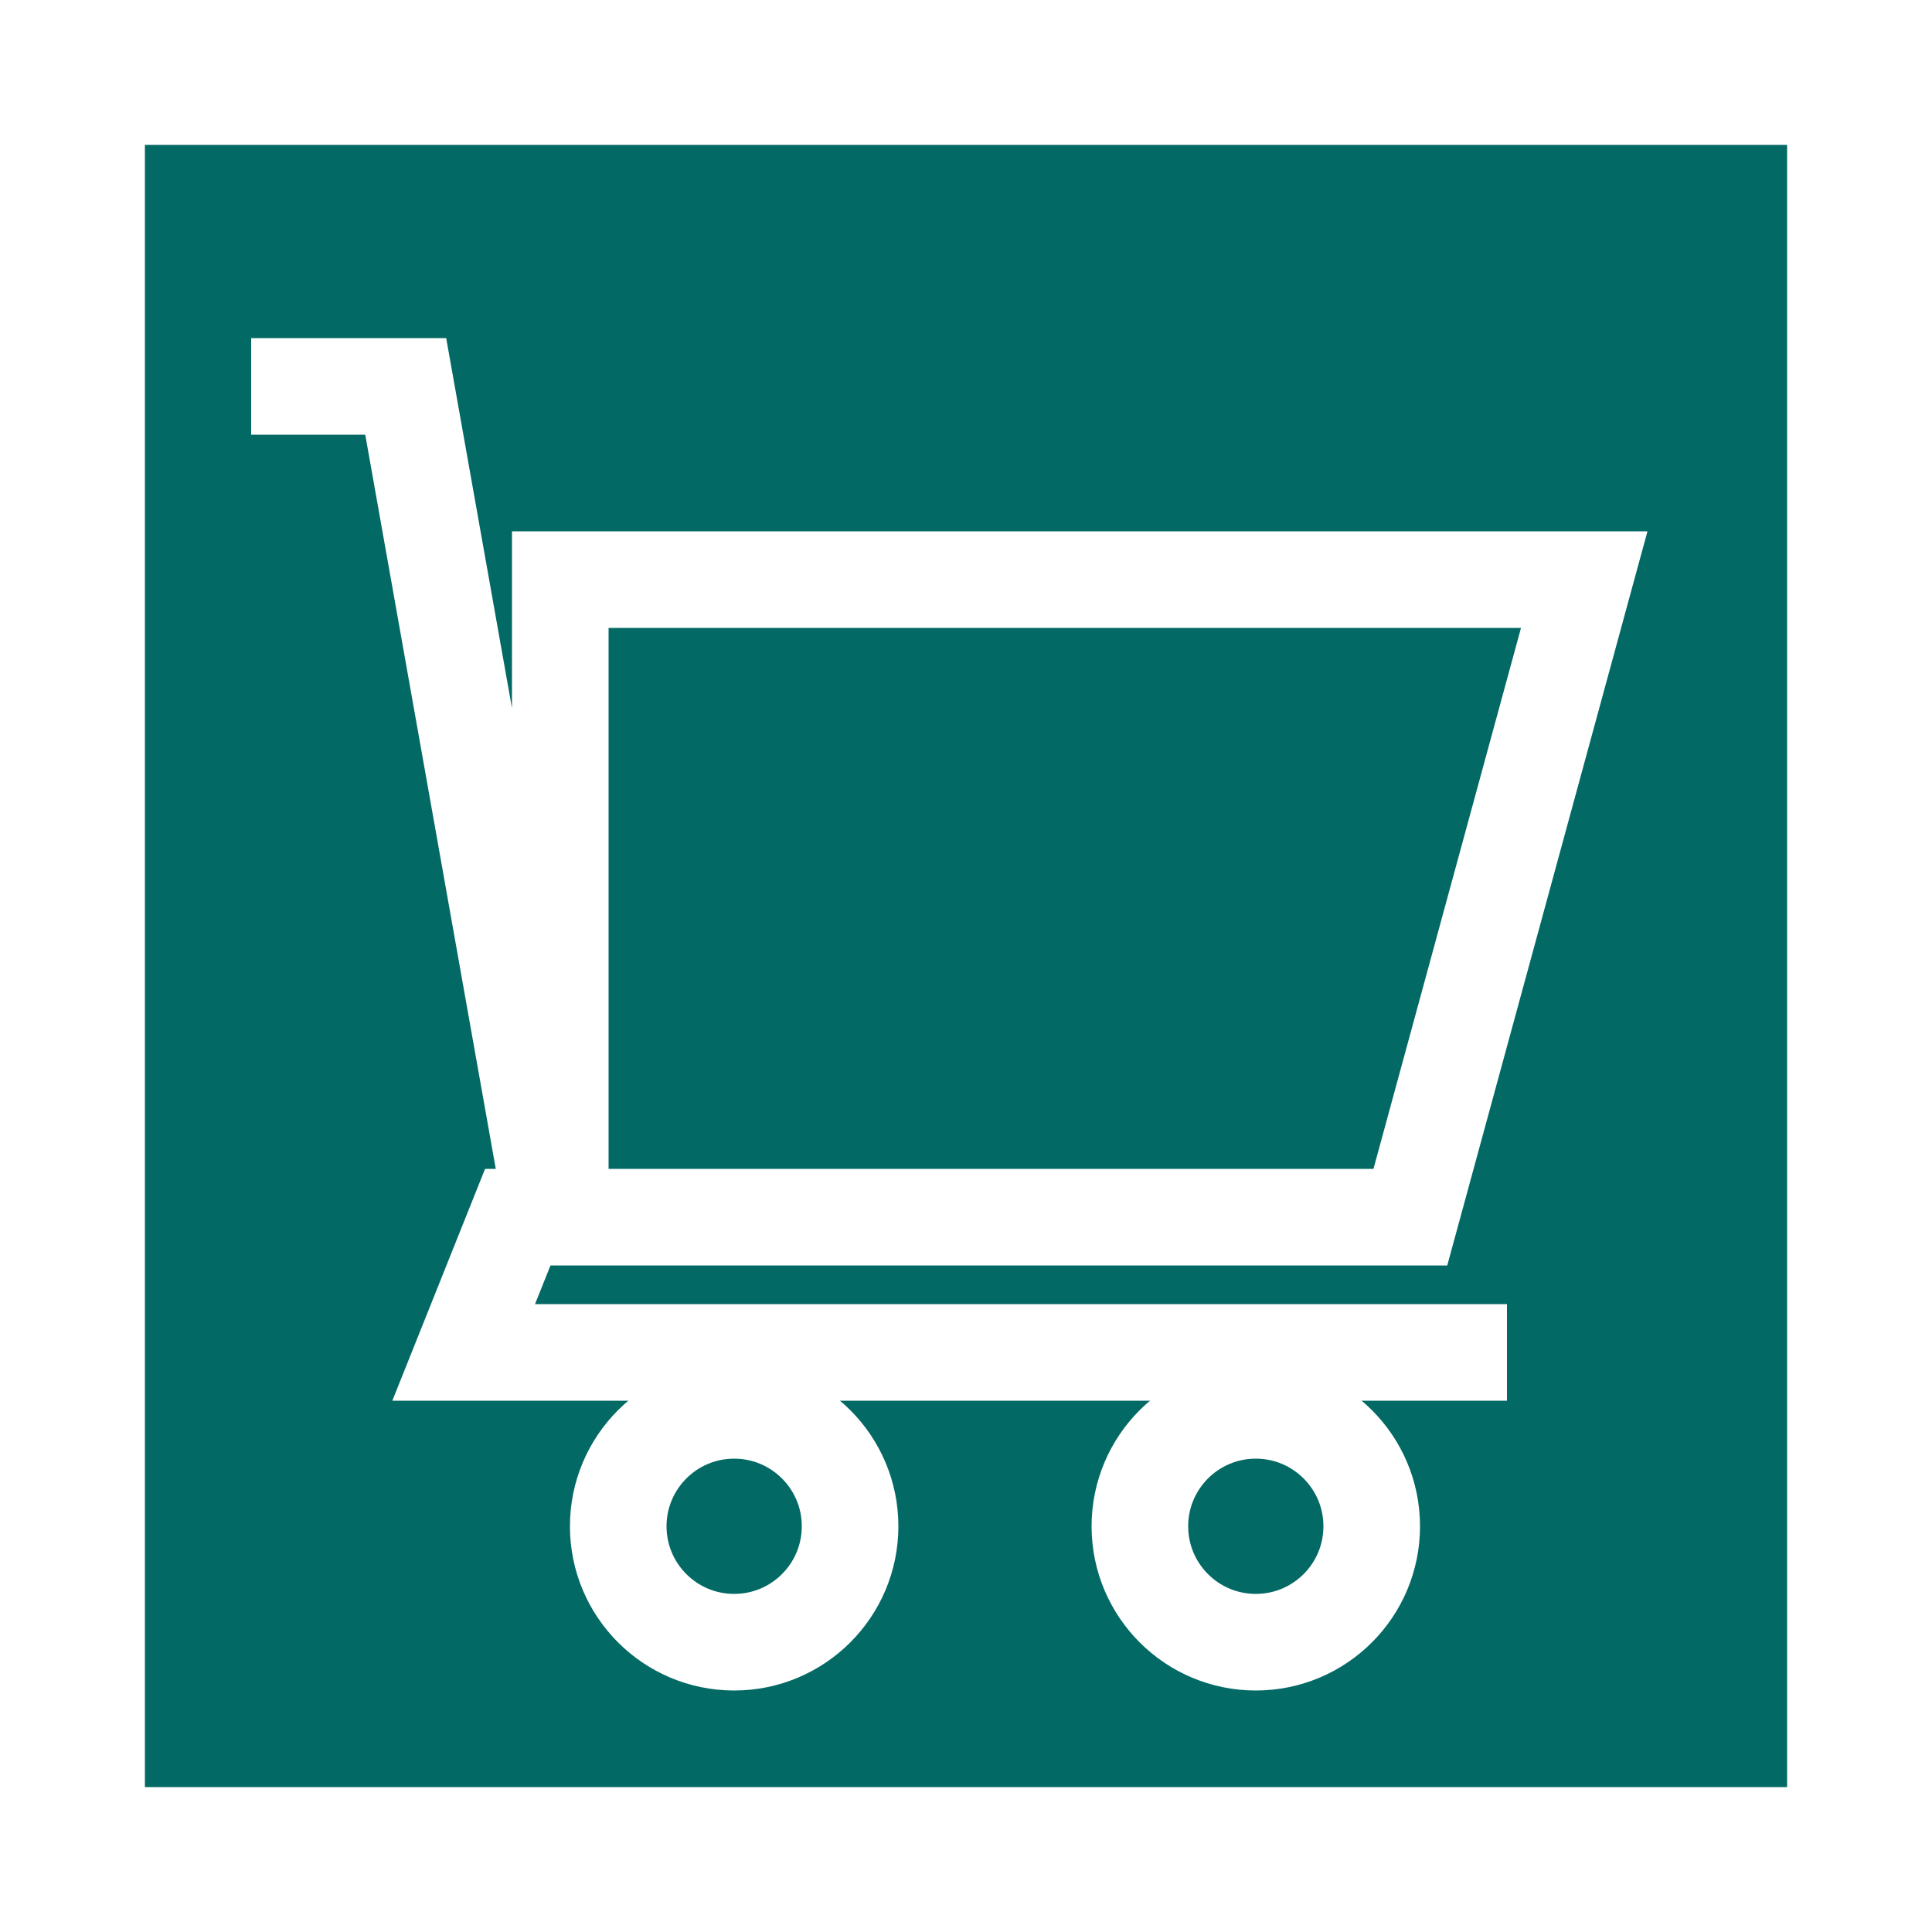
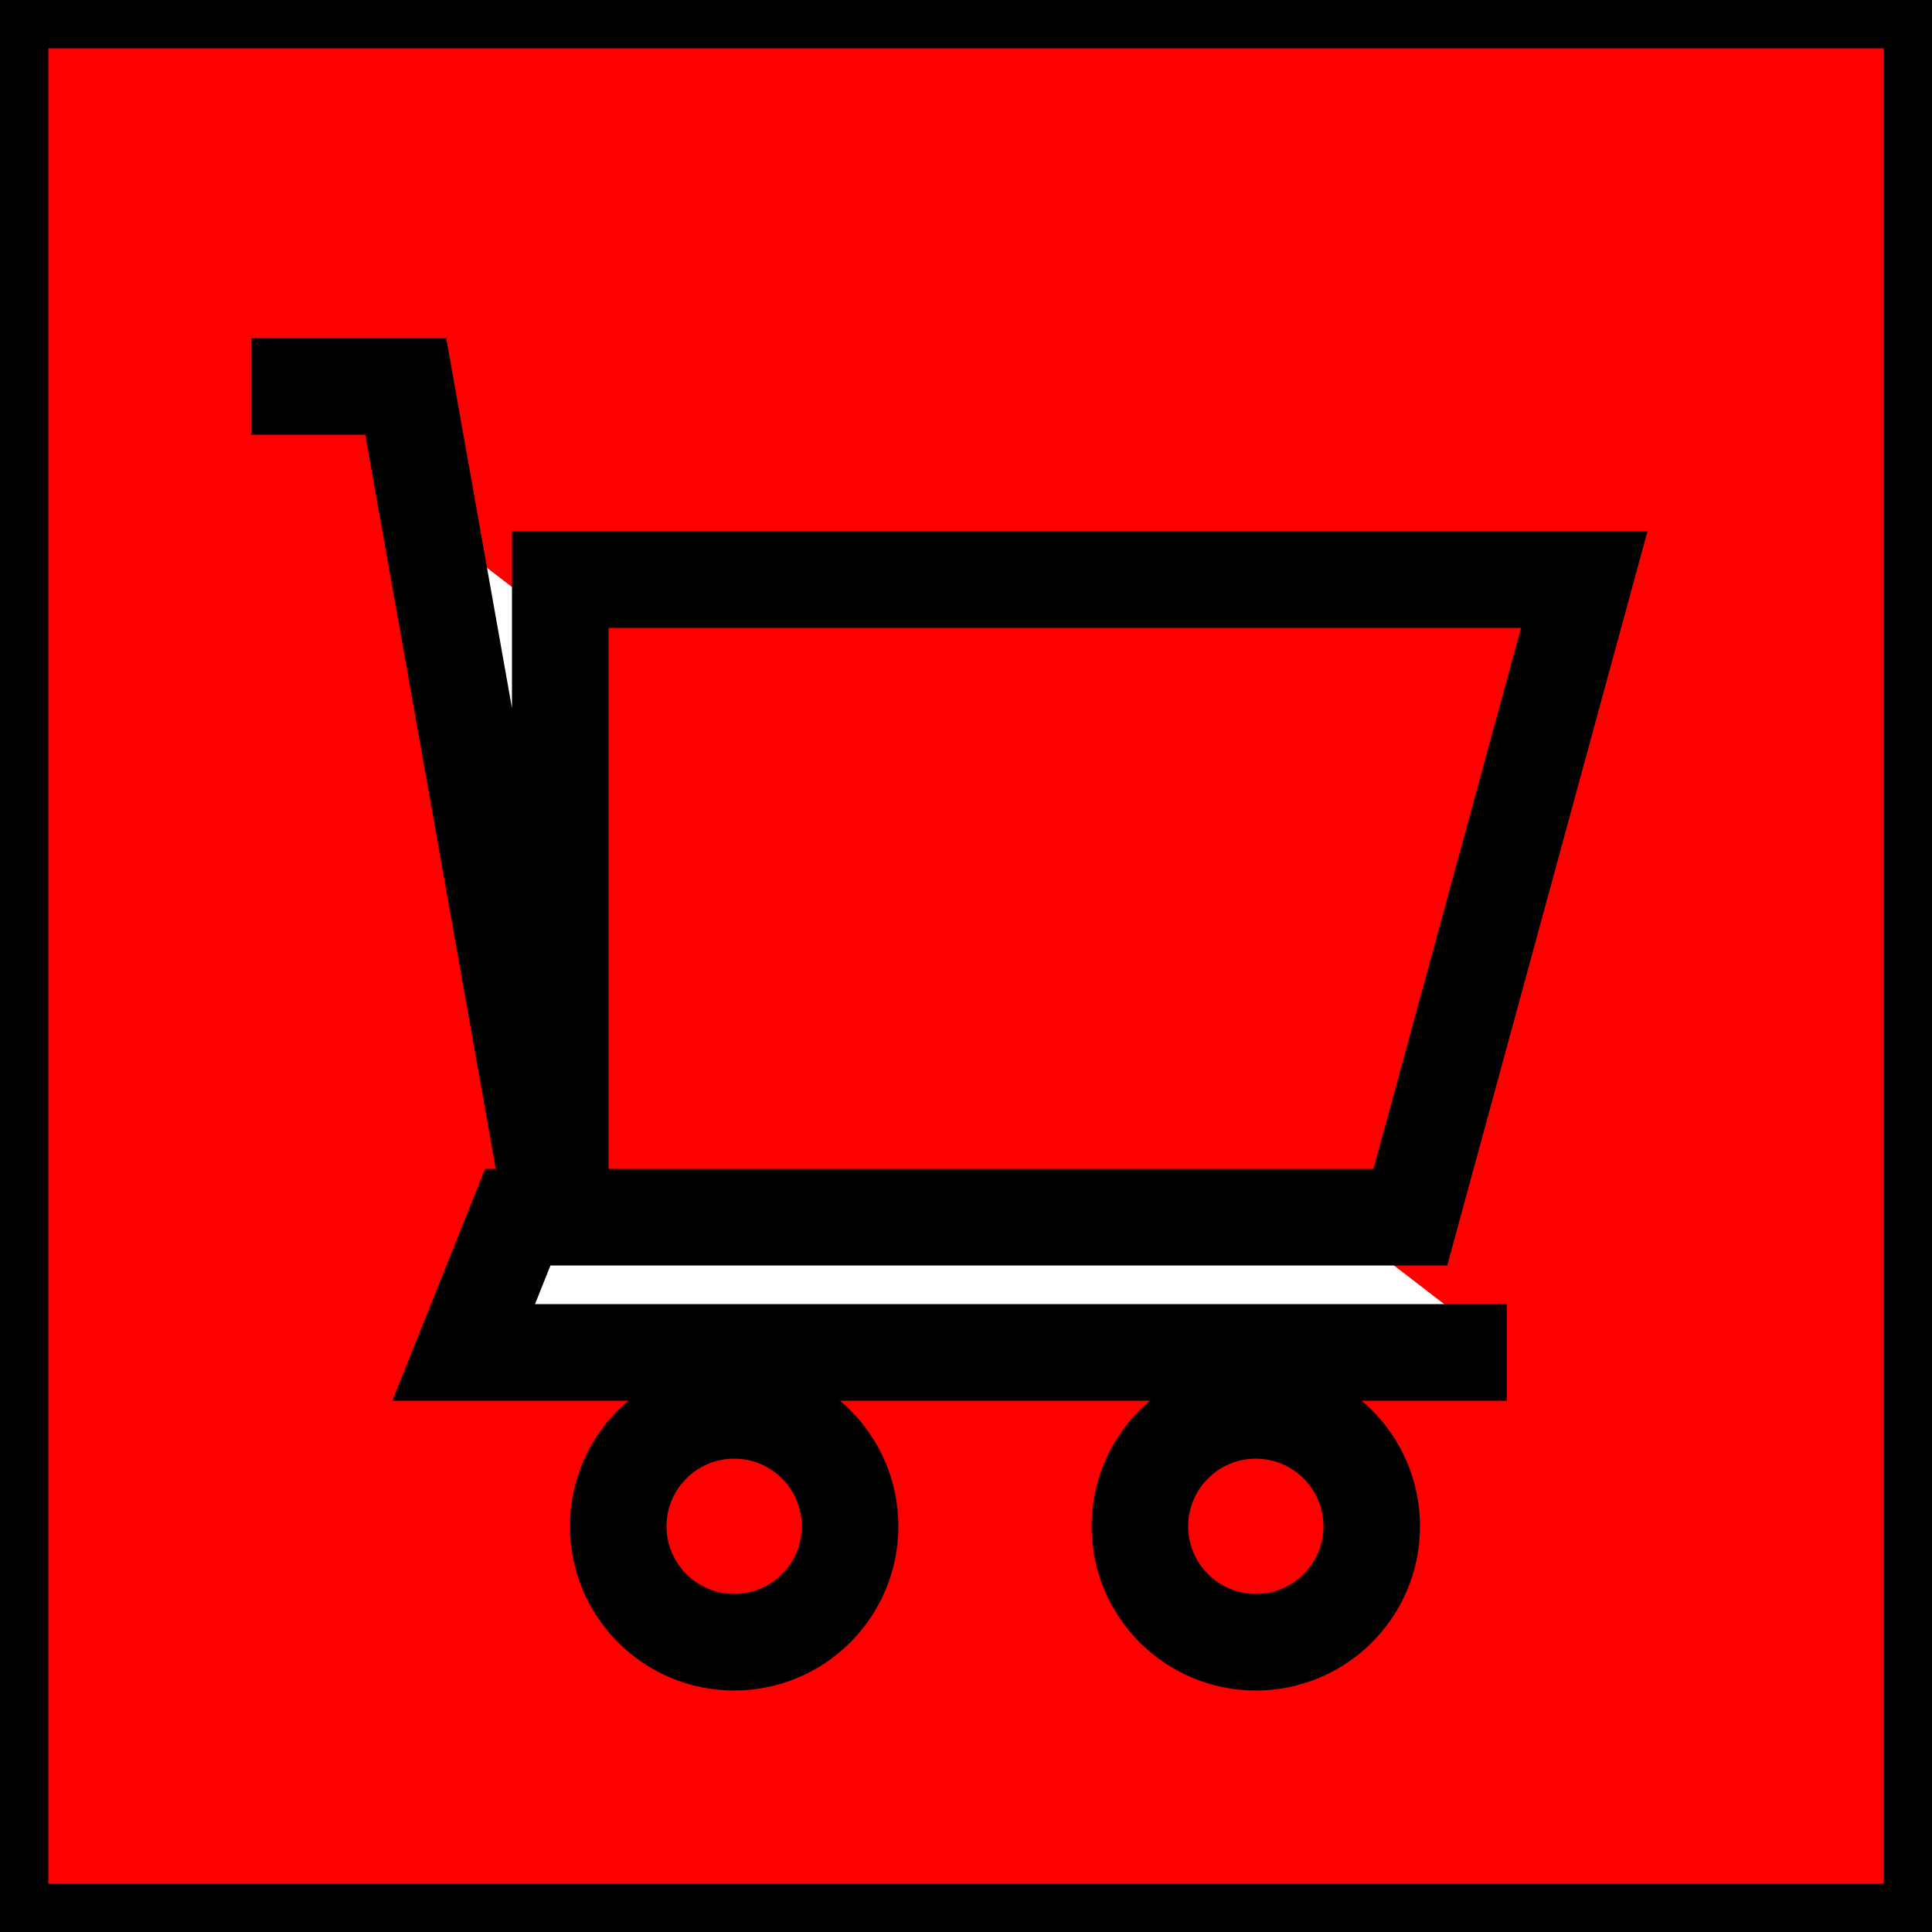
<svg xmlns="http://www.w3.org/2000/svg" version="1.1" viewBox="0 0 100 100">
-   <g fill="transparent" stroke="rgb(255,255,255)" stroke-width="5">
-     <rect x="5" y="5" width="90" height="90" rx="0" fill="rgb(3,105,100)" />
-     <path d=" M 13 20 L 21 20 L 29 65 V 30 H 82 L 73 63 H 26.8 L 24 70 H 78" />
+   <g fill="red" stroke="rgb(0,0,0)" stroke-width="5">
+     <path fill-rule="nonzero" d=" M 13 20 L 21 20 L 29 65 V 30 H 82 L 73 63 H 26.8 L 24 70 H 78 M 0 0 L 100 0 L 100 100 L 0 100 Z" />
    <circle cx="38" cy="79" r="6" />
    <circle cx="65" cy="79" r="6" />
  </g>
</svg>
